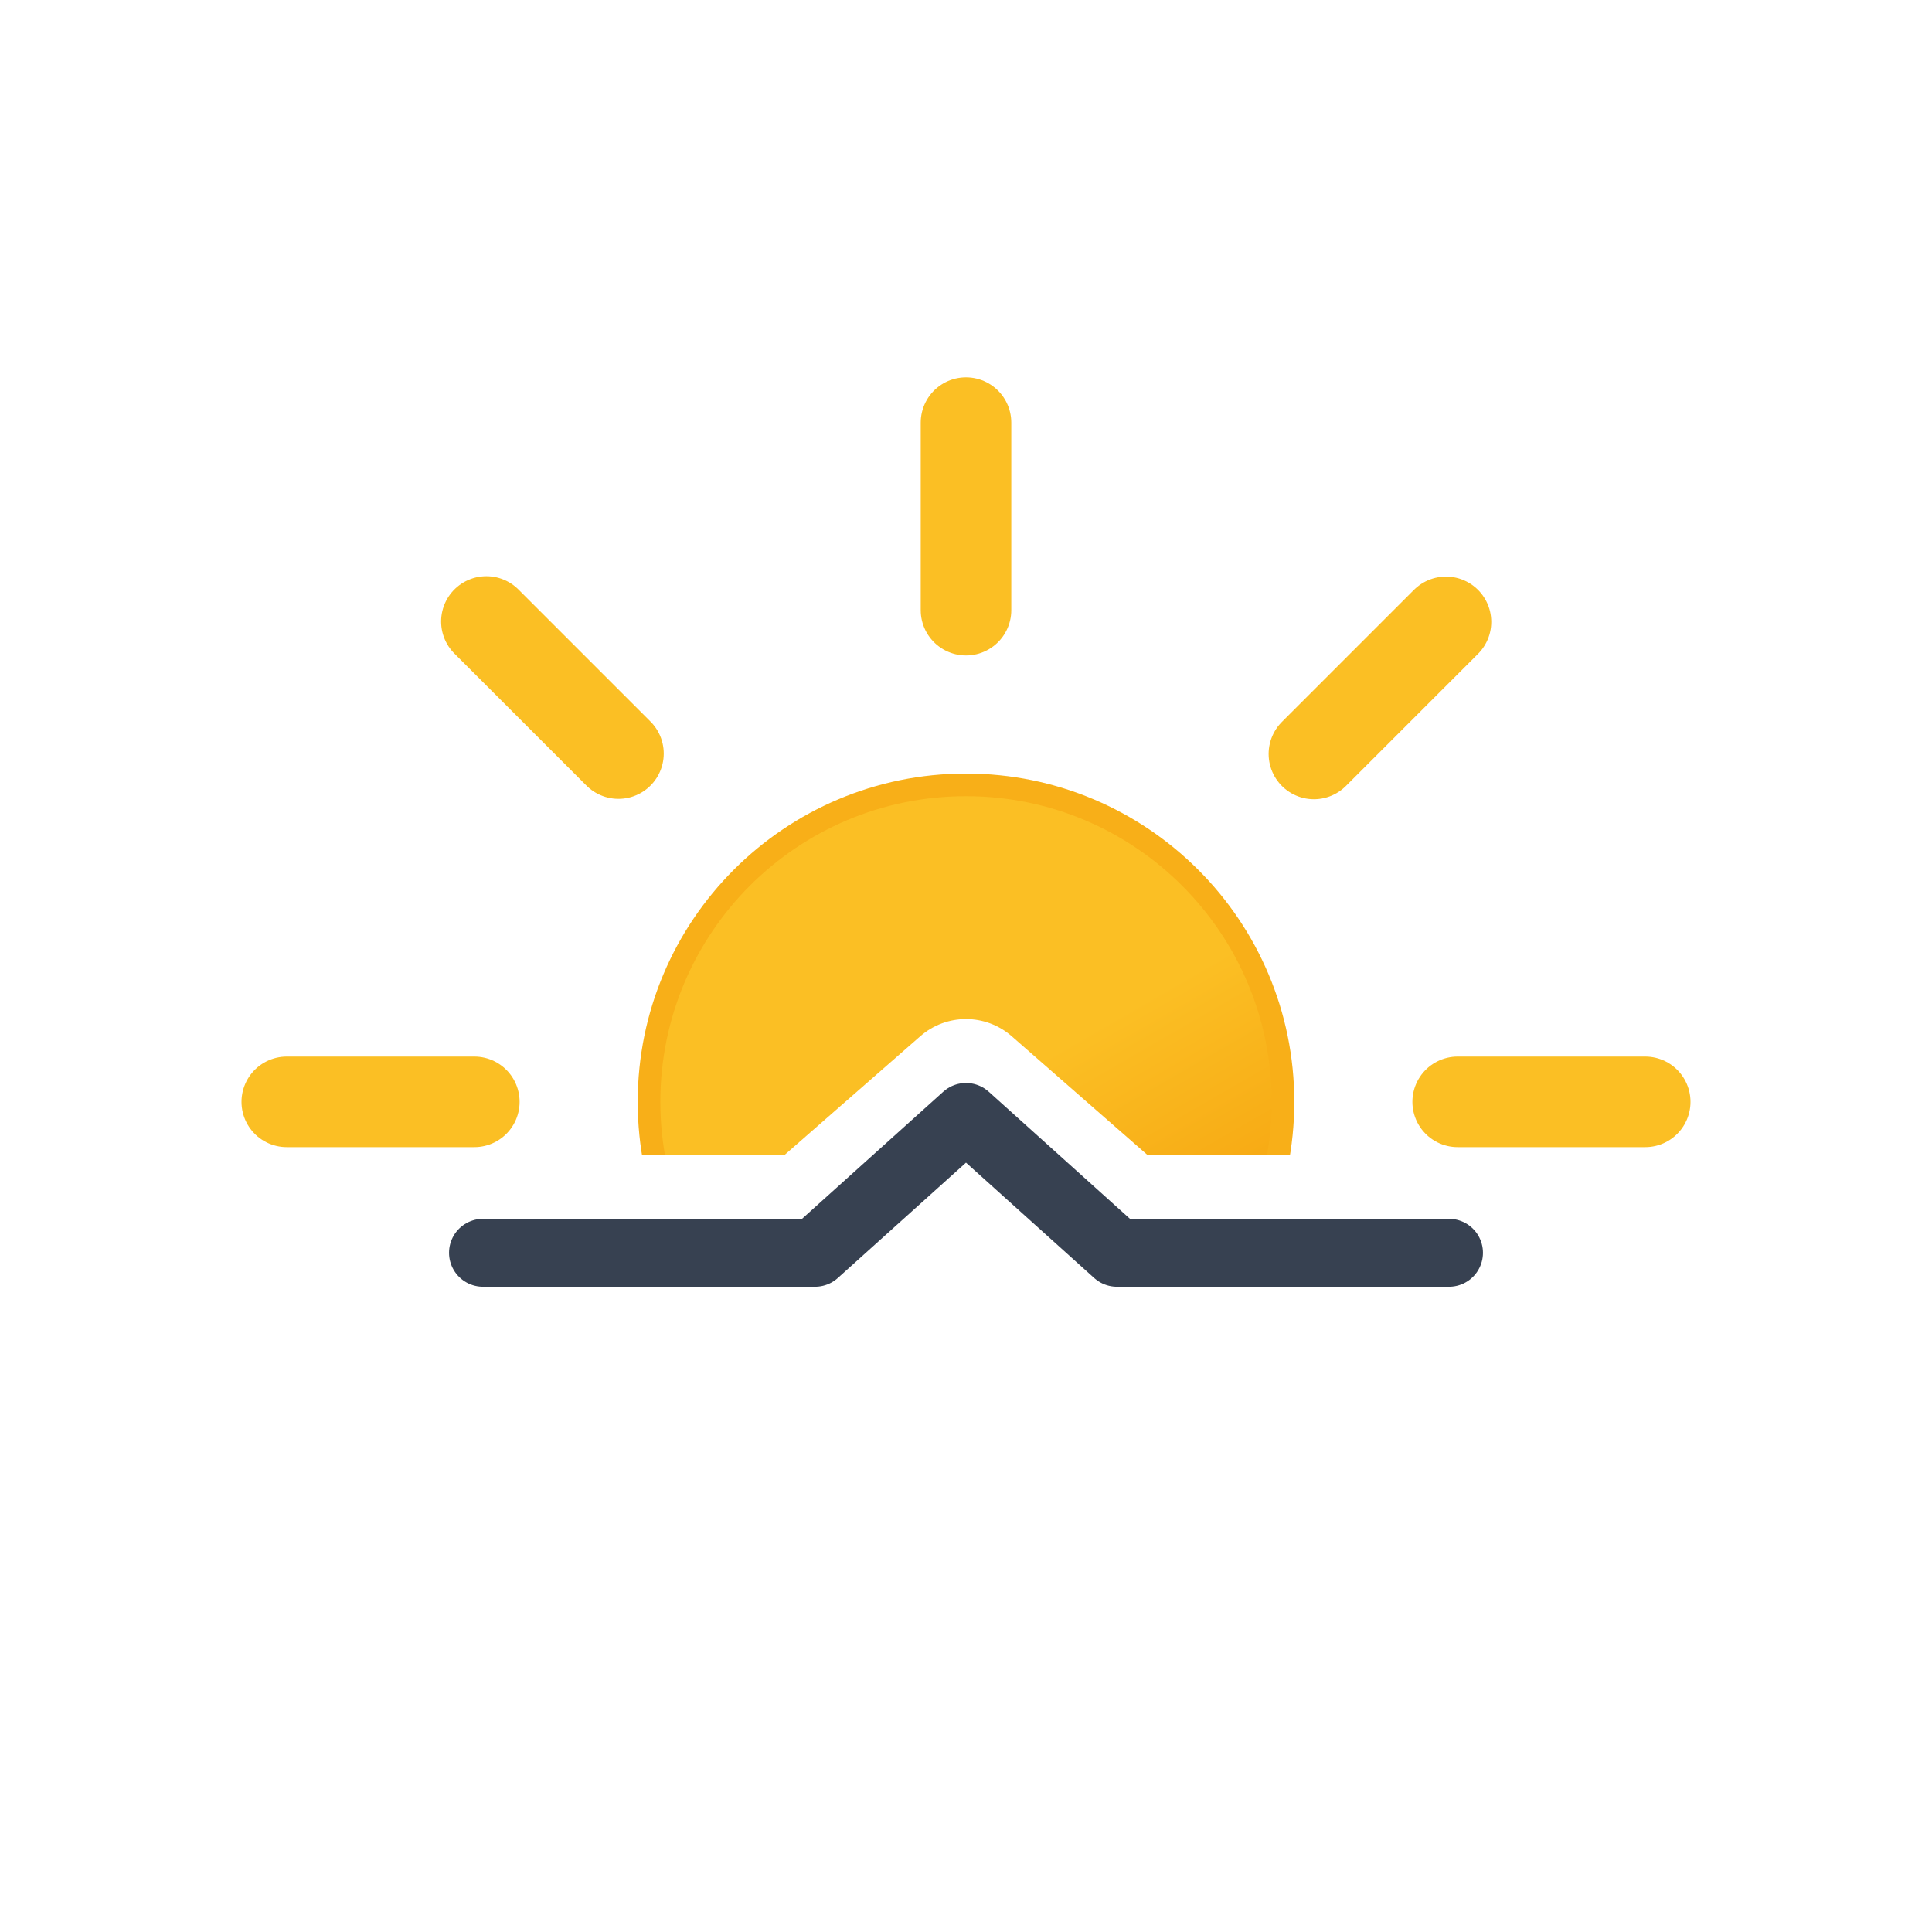
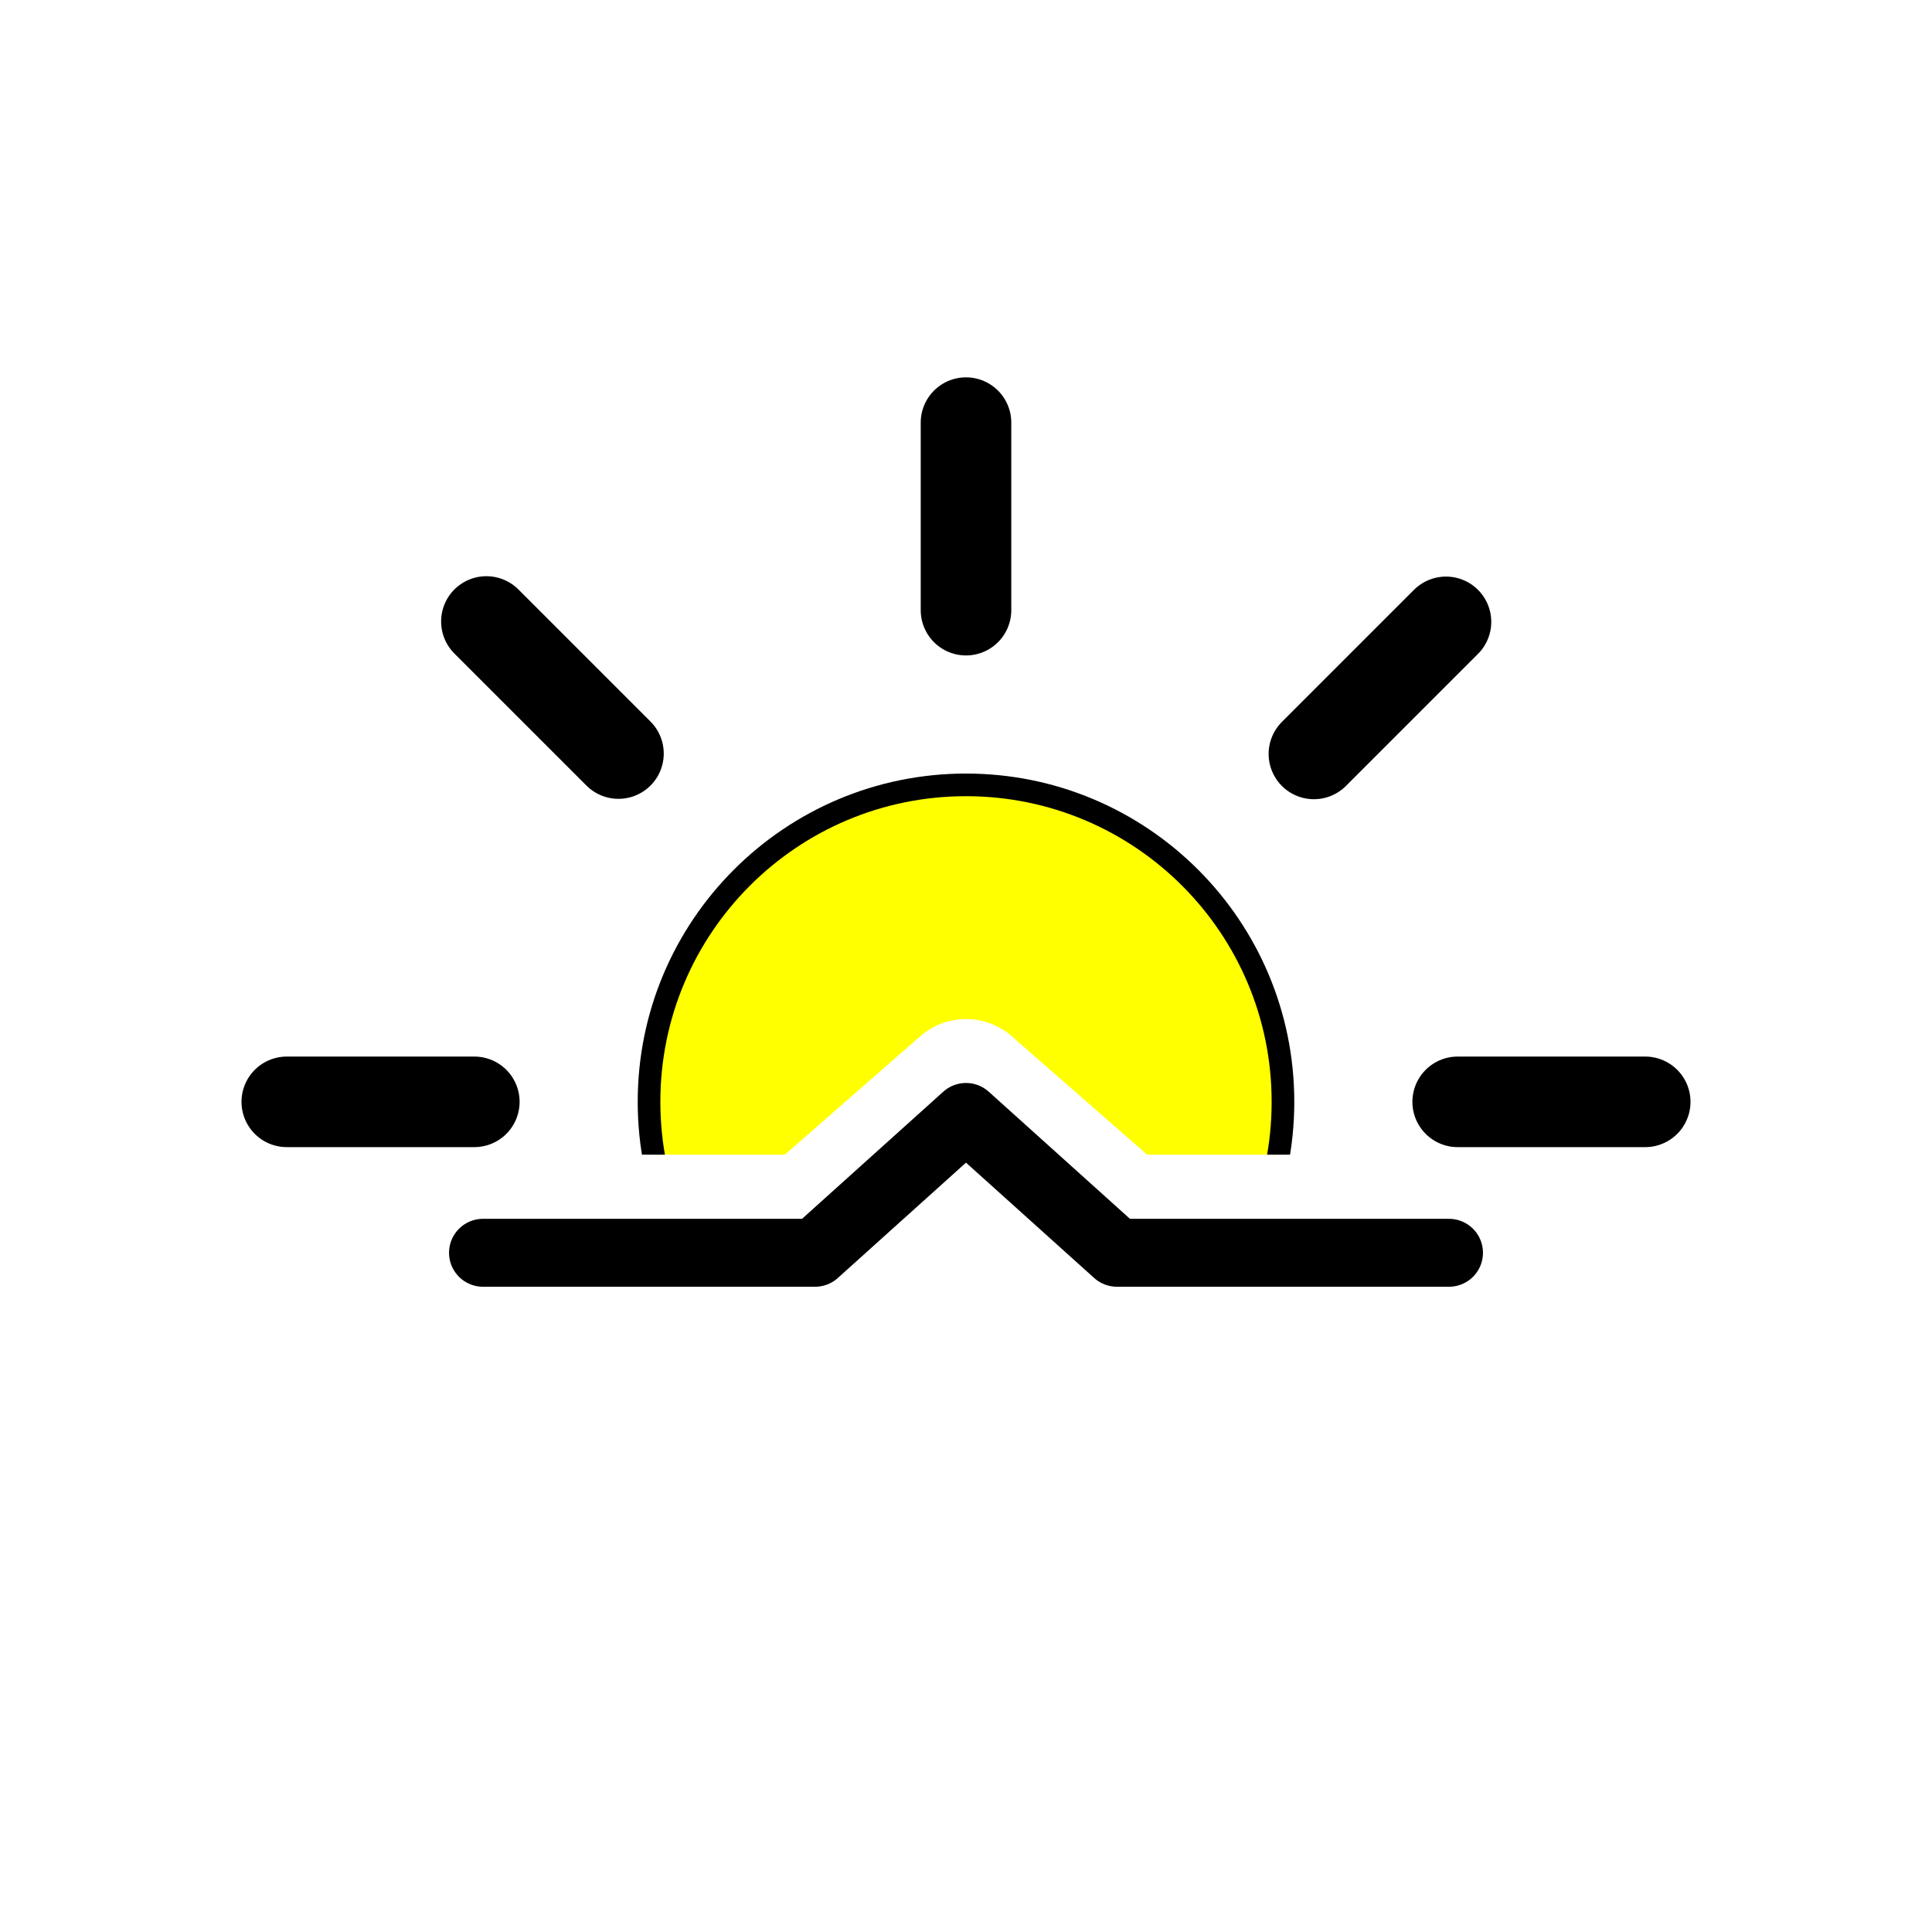
<svg xmlns="http://www.w3.org/2000/svg" xmlns:xlink="http://www.w3.org/1999/xlink" viewBox="0 0 512 512">
  <defs>
-     <linearGradient id="a" x1="150" x2="234" y1="119.2" y2="264.8" gradientUnits="userSpaceOnUse">
-       <stop offset="0" stop-color="#fbbf24" />
-       <stop offset=".5" stop-color="#fbbf24" />
-       <stop offset="1" stop-color="#f59e0b" />
-     </linearGradient>
    <clipPath id="b">
      <path fill="none" d="M512 306H304l-35.9-31.4a18.4 18.4 0 00-24.2 0L208 306H0V0h512Z" />
    </clipPath>
    <symbol id="c" viewBox="0 0 384 384">
-       <circle cx="192" cy="192" r="84" fill="url(#a)" stroke="#f8af18" stroke-miterlimit="10" stroke-width="6" />
-       <path fill="none" stroke="#fbbf24" stroke-linecap="round" stroke-miterlimit="10" stroke-width="24" d="M192 61.7V12m0 360v-49.7m92.2-222.5 35-35M64.8 319.2l35.1-35.1m0-184.4-35-35m254.5 254.5-35.1-35.1M61.7 192H12m360 0h-49.7" />
+       <circle cx="192" cy="192" r="84" fill="yellow" stroke="black" stroke-miterlimit="10" stroke-width="6" />
+       <path fill="none" stroke="black" stroke-linecap="round" stroke-miterlimit="10" stroke-width="24" d="M192 61.7V12m0 360v-49.7            m92.2-222.5 35-35            M64.8 319.2l35.1-35.1            m0-184.4-35-35            m254.5 254.5-35.1-35.1            M61.7 192H12            m360 0h-49.7" />
    </symbol>
  </defs>
  <g clip-path="url(#b)">
    <use xlink:href="#c" width="384" height="384" transform="translate(64 100)" />
  </g>
-   <path fill="none" stroke="#374151" stroke-linecap="round" stroke-linejoin="round" stroke-width="18" d="M128 332h88l40-36 40 36h88" />
+   <path fill="none" stroke="black" stroke-linecap="round" stroke-linejoin="round" stroke-width="18" d="M128 332h88l40-36 40 36h88" />
</svg>
